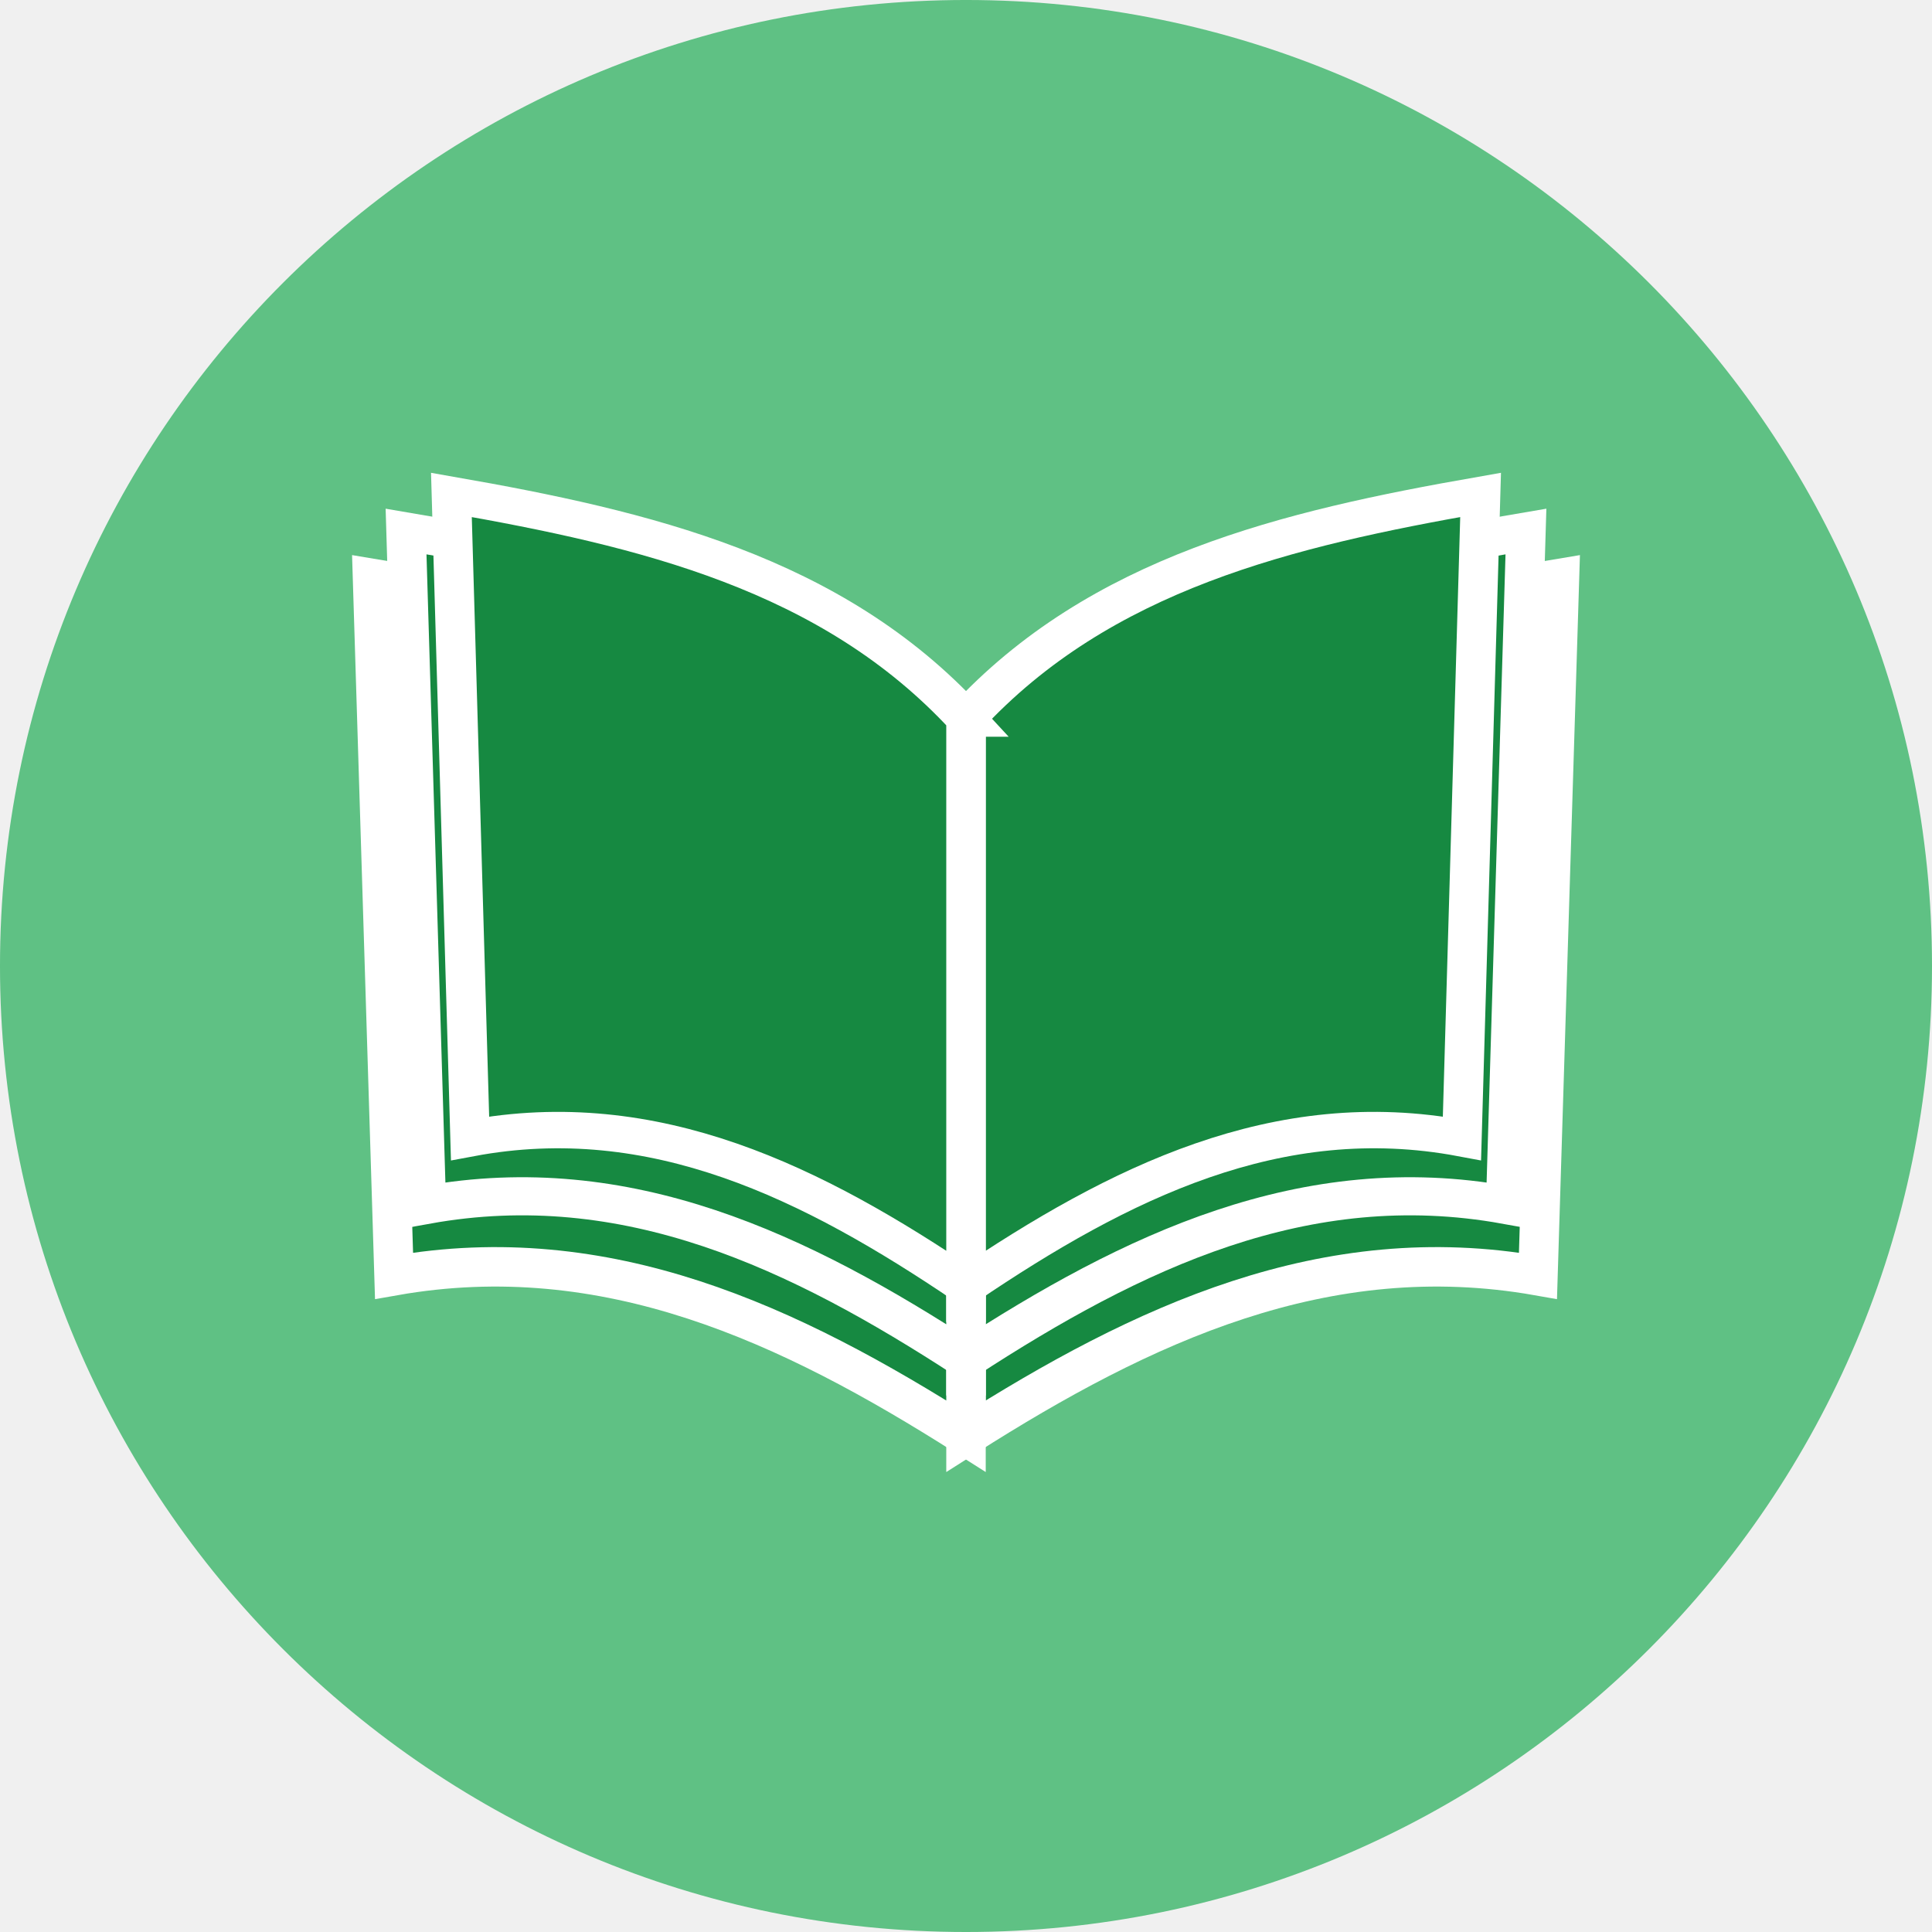
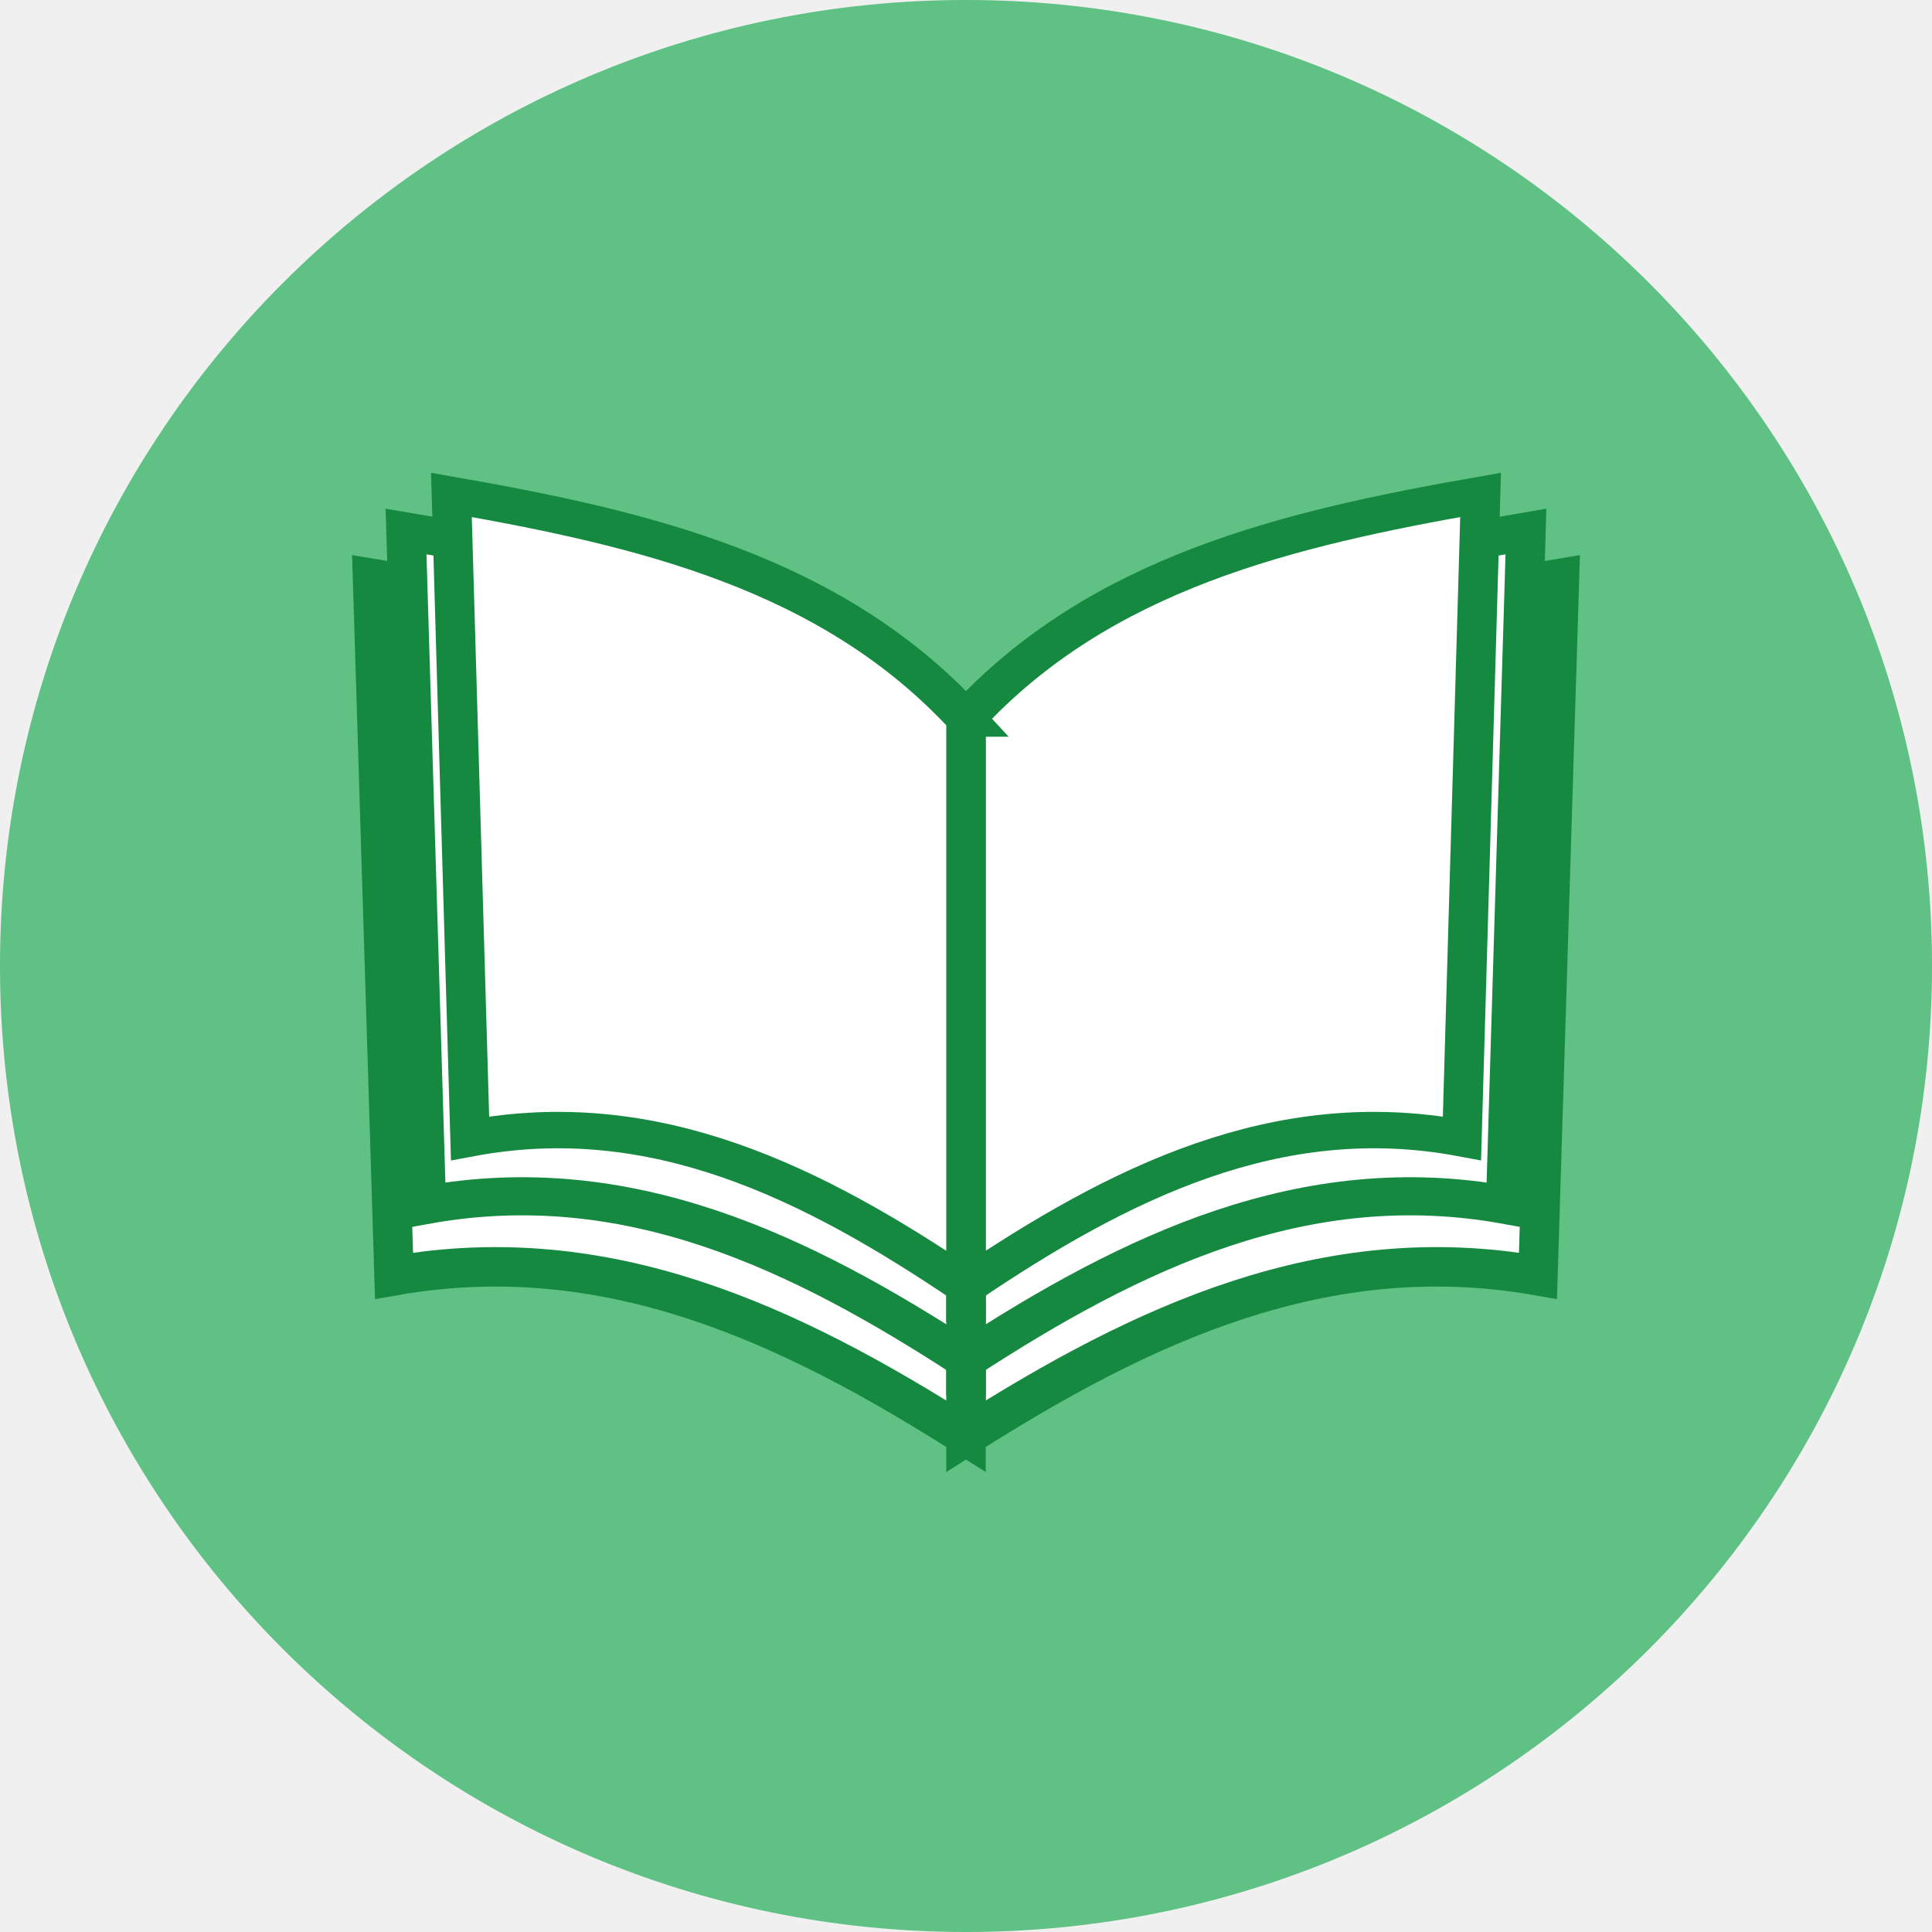
<svg xmlns="http://www.w3.org/2000/svg" width="195.833mm" height="195.833mm" viewBox="0 0 195.833 195.833" version="1.1" id="svg6743">
  <defs id="defs6737" />
  <g id="layer1" transform="translate(-9.428567,-49.40477)">
    <circle style="opacity:1;fill:#5fc184;fill-opacity:1;stroke:none;stroke-width:1.123;stroke-miterlimit:4;stroke-dasharray:none;stroke-opacity:1" id="path1401" cx="107.345" cy="147.321" r="97.917" />
    <g id="g9367-7" style="fill:#008000;stroke:#000000" transform="matrix(1.05986,0,0,1,-3.076116,20.18697)" />
-     <path style="fill:#168941;fill-opacity:1;stroke:#ffffff;stroke-width:4;stroke-linecap:butt;stroke-linejoin:miter;stroke-miterlimit:4;stroke-dasharray:none;stroke-opacity:1" d="m 107.345,132.608 v 62.366 c 17.888,-11.371 36.425,-20.053 57.976,-16.253 l 2.18,-70.682 c -22.559,3.713 -44.473,8.579 -60.155,24.568 z" id="path9324-6-2" />
-     <path style="fill:#168941;fill-opacity:1;stroke:#ffffff;stroke-width:4;stroke-linecap:butt;stroke-linejoin:miter;stroke-miterlimit:4;stroke-dasharray:none;stroke-opacity:1" d="m 107.345,132.608 v 62.366 C 89.457,183.603 70.92,174.921 49.369,178.721 l -2.18,-70.682 c 22.559,3.713 44.473,8.579 60.155,24.568 z" id="path9324-2-3-2" />
-     <g id="g9367" style="fill:#168941;fill-opacity:1;stroke:#ffffff;stroke-width:4;stroke-miterlimit:4;stroke-dasharray:none" transform="matrix(1,0,0,0.9657522,-6.088297,8.483587)">
-       <path style="fill:#168941;fill-opacity:1;stroke:#ffffff;stroke-width:4;stroke-linecap:butt;stroke-linejoin:miter;stroke-miterlimit:4;stroke-dasharray:none;stroke-opacity:1" d="m 113.434,122.724 v 62.366 c 16.878,-11.371 34.368,-20.053 54.701,-16.253 l 2.056,-70.682 c -21.285,3.713 -41.961,8.58 -56.758,24.568 z" id="path9324-6" />
-       <path style="fill:#168941;fill-opacity:1;stroke:#ffffff;stroke-width:4;stroke-linecap:butt;stroke-linejoin:miter;stroke-miterlimit:4;stroke-dasharray:none;stroke-opacity:1" d="m 113.434,122.724 v 62.366 C 96.556,173.719 79.065,165.036 58.732,168.837 L 56.676,98.155 c 21.285,3.713 41.961,8.58 56.758,24.568 z" id="path9324-2-3" />
+     <path style="fill:#ffffff;fill-opacity:1;stroke:#168941;stroke-width:4;stroke-linecap:butt;stroke-linejoin:miter;stroke-miterlimit:4;stroke-dasharray:none;stroke-opacity:1" d="m 107.345,132.608 v 62.366 c 17.888,-11.371 36.425,-20.053 57.976,-16.253 l 2.18,-70.682 c -22.559,3.713 -44.473,8.579 -60.155,24.568 z" id="path9324-6-2" />
+     <path style="fill:#ffffff;fill-opacity:1;stroke:#168941;stroke-width:4;stroke-linecap:butt;stroke-linejoin:miter;stroke-miterlimit:4;stroke-dasharray:none;stroke-opacity:1" d="m 107.345,132.608 v 62.366 C 89.457,183.603 70.92,174.921 49.369,178.721 l -2.18,-70.682 c 22.559,3.713 44.473,8.579 60.155,24.568 z" id="path9324-2-3-2" />
+     <g id="g9367" style="fill:#ffffff;fill-opacity:1;stroke:#168941;stroke-width:4;stroke-miterlimit:4;stroke-dasharray:none;stroke-opacity:1" transform="matrix(1,0,0,0.9657522,-6.088297,8.483587)">
+       <path style="fill:#ffffff;fill-opacity:1;stroke:#168941;stroke-width:4;stroke-linecap:butt;stroke-linejoin:miter;stroke-miterlimit:4;stroke-dasharray:none;stroke-opacity:1" d="m 113.434,122.724 v 62.366 c 16.878,-11.371 34.368,-20.053 54.701,-16.253 l 2.056,-70.682 c -21.285,3.713 -41.961,8.58 -56.758,24.568 z" id="path9324-6" />
+       <path style="fill:#ffffff;fill-opacity:1;stroke:#168941;stroke-width:4;stroke-linecap:butt;stroke-linejoin:miter;stroke-miterlimit:4;stroke-dasharray:none;stroke-opacity:1" d="m 113.434,122.724 v 62.366 C 96.556,173.719 79.065,165.036 58.732,168.837 L 56.676,98.155 c 21.285,3.713 41.961,8.58 56.758,24.568 z" id="path9324-2-3" />
    </g>
-     <g id="g9371" transform="matrix(1,0,0,0.922718,-0.3571474,17.67322)" style="fill:#168941;fill-opacity:1;stroke:#ffffff;stroke-width:4;stroke-miterlimit:4;stroke-dasharray:none">
-       <path style="fill:#168941;fill-opacity:1;stroke:#ffffff;stroke-width:4;stroke-linecap:butt;stroke-linejoin:miter;stroke-miterlimit:4;stroke-dasharray:none;stroke-opacity:1" d="m 107.702,113.324 v 62.366 c 15.511,-11.371 31.584,-20.053 50.271,-16.253 l 1.89,-70.682 c -19.561,3.713 -38.562,8.58 -52.161,24.568 z" id="path9324" />
-       <path style="fill:#168941;fill-opacity:1;stroke:#ffffff;stroke-width:4;stroke-linecap:butt;stroke-linejoin:miter;stroke-miterlimit:4;stroke-dasharray:none;stroke-opacity:1" d="m 107.702,113.324 v 62.366 C 92.191,164.32 76.118,155.637 57.432,159.438 L 55.542,88.756 c 19.561,3.713 38.562,8.58 52.161,24.568 z" id="path9324-2" />
+     <g id="g9371" transform="matrix(1,0,0,0.922718,-0.3571474,17.67322)" style="fill:#ffffff;fill-opacity:1;stroke:#168941;stroke-width:4;stroke-miterlimit:4;stroke-dasharray:none;stroke-opacity:1">
+       <path style="fill:#ffffff;fill-opacity:1;stroke:#168941;stroke-width:4;stroke-linecap:butt;stroke-linejoin:miter;stroke-miterlimit:4;stroke-dasharray:none;stroke-opacity:1" d="m 107.702,113.324 v 62.366 c 15.511,-11.371 31.584,-20.053 50.271,-16.253 l 1.89,-70.682 c -19.561,3.713 -38.562,8.58 -52.161,24.568 z" id="path9324" />
+       <path style="fill:#ffffff;fill-opacity:1;stroke:#168941;stroke-width:4;stroke-linecap:butt;stroke-linejoin:miter;stroke-miterlimit:4;stroke-dasharray:none;stroke-opacity:1" d="m 107.702,113.324 v 62.366 C 92.191,164.32 76.118,155.637 57.432,159.438 L 55.542,88.756 c 19.561,3.713 38.562,8.58 52.161,24.568 z" id="path9324-2" />
    </g>
  </g>
</svg>
